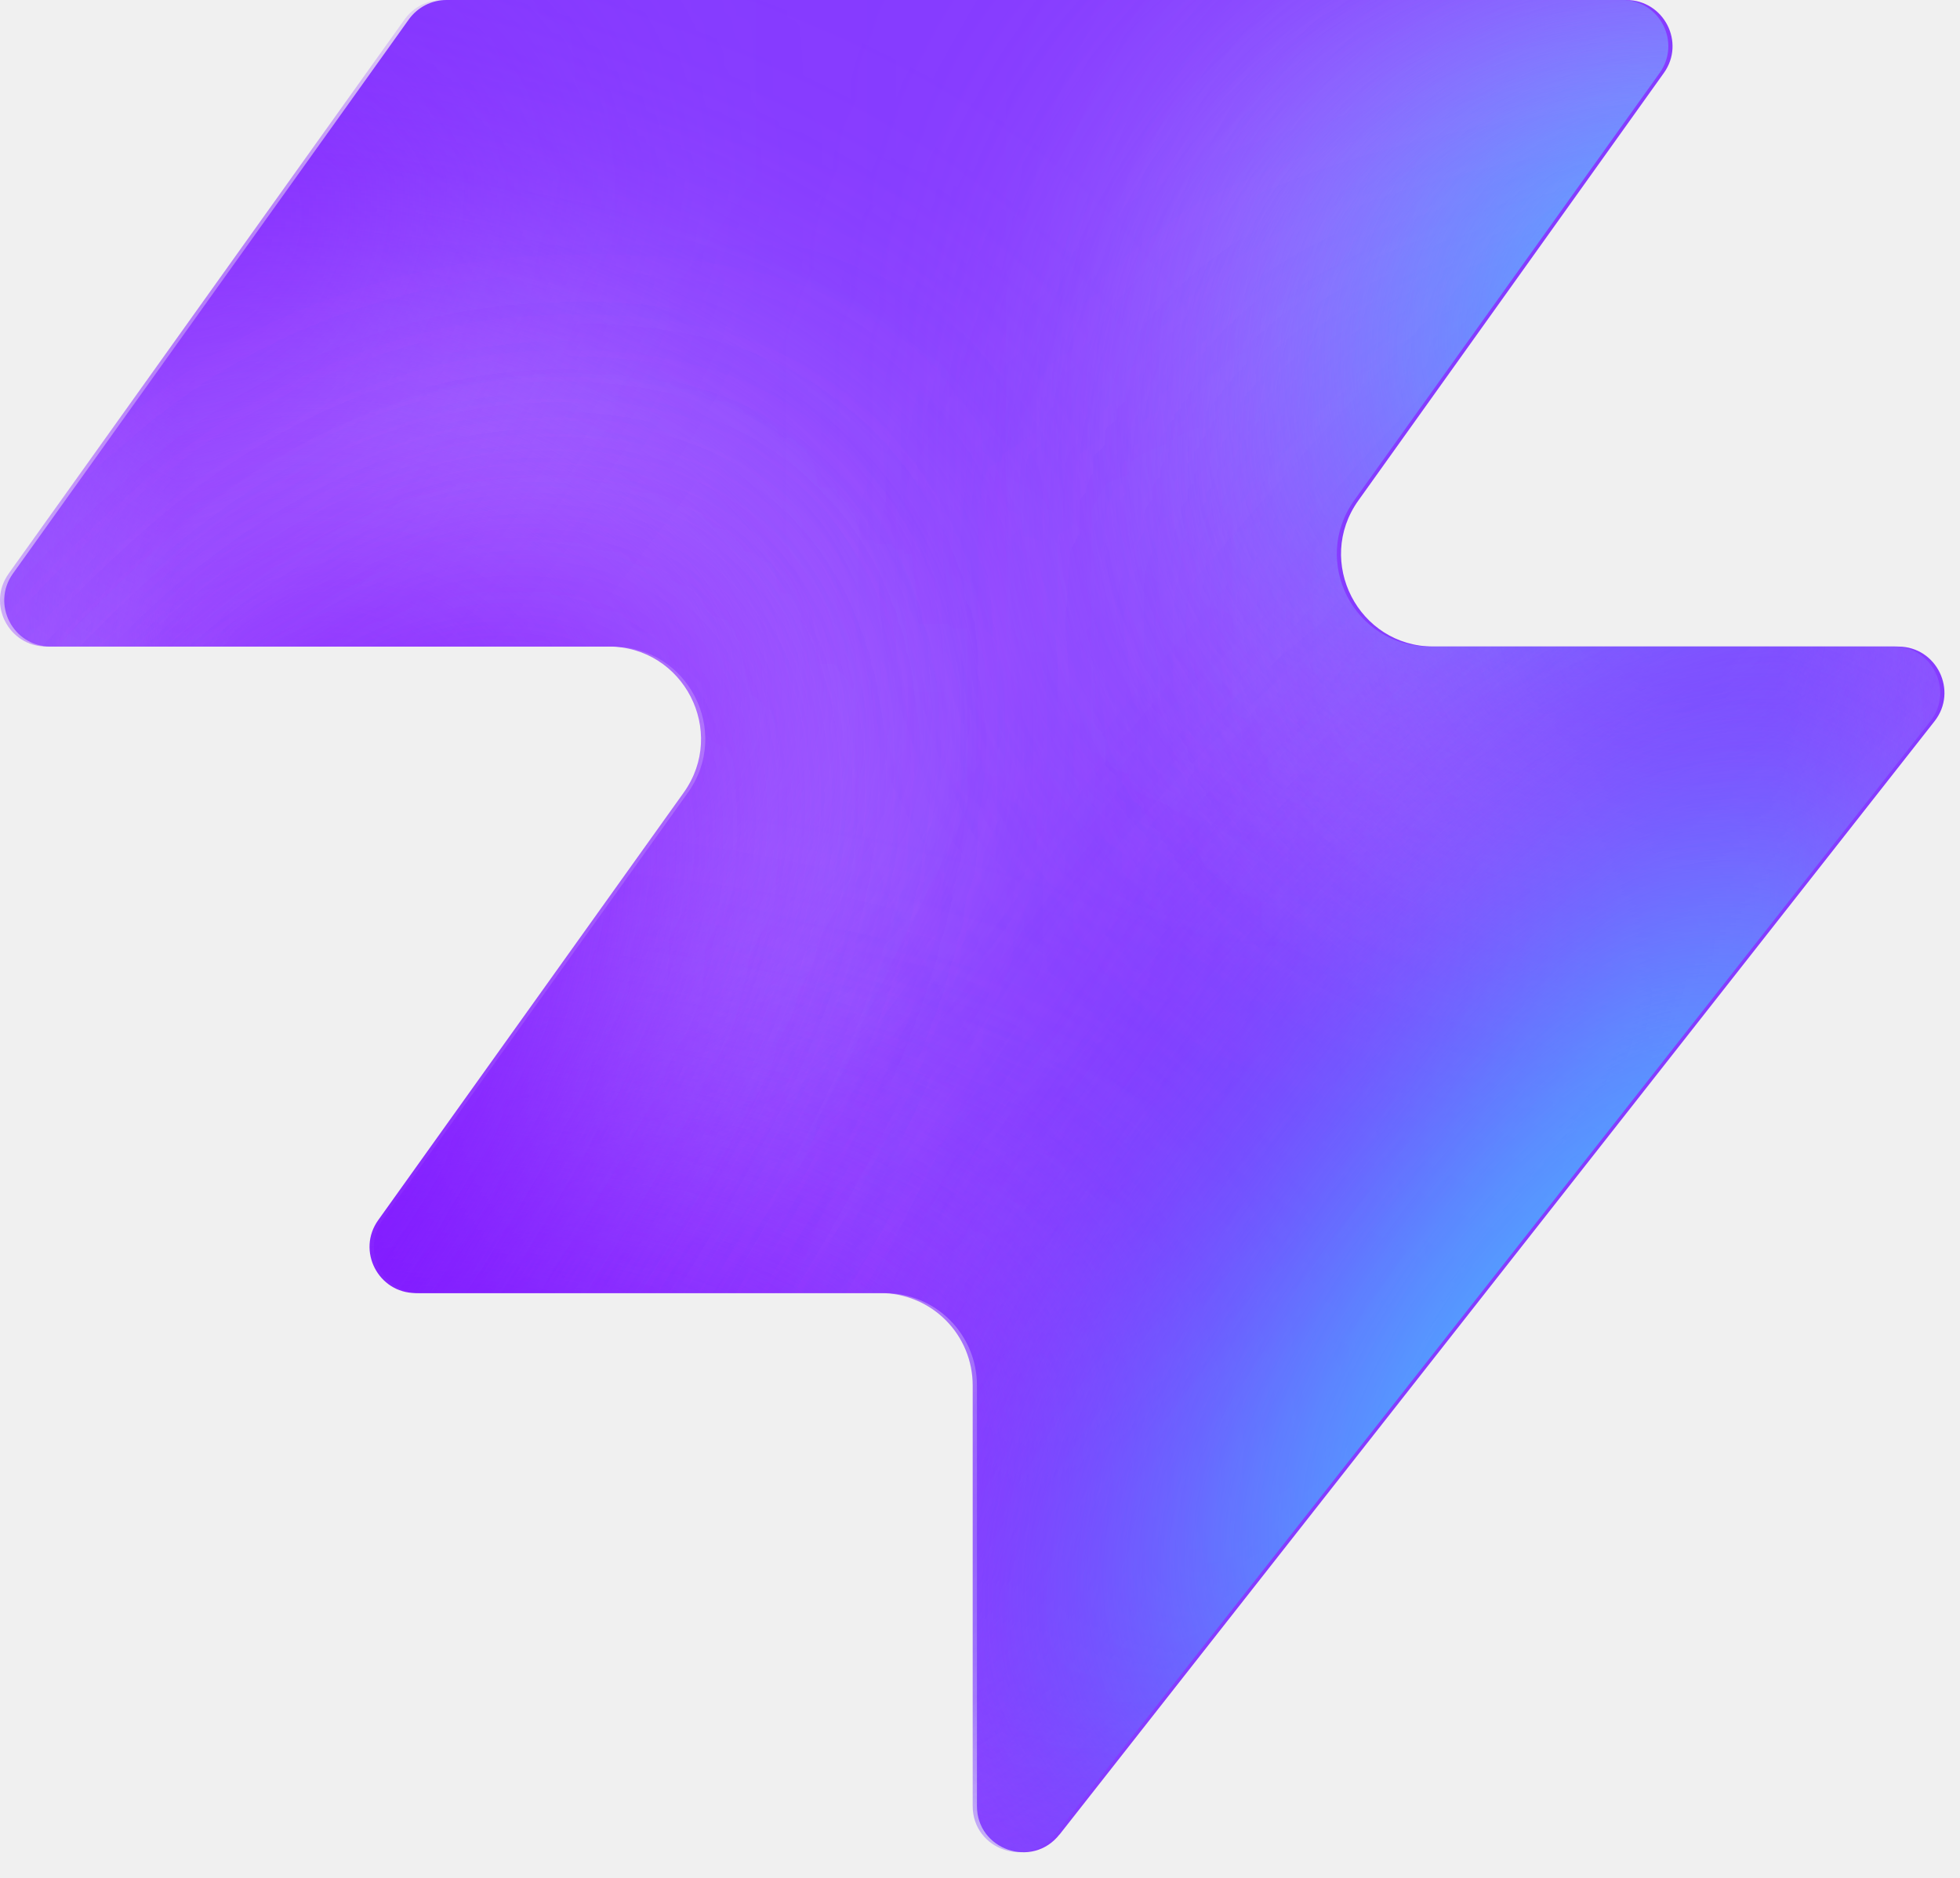
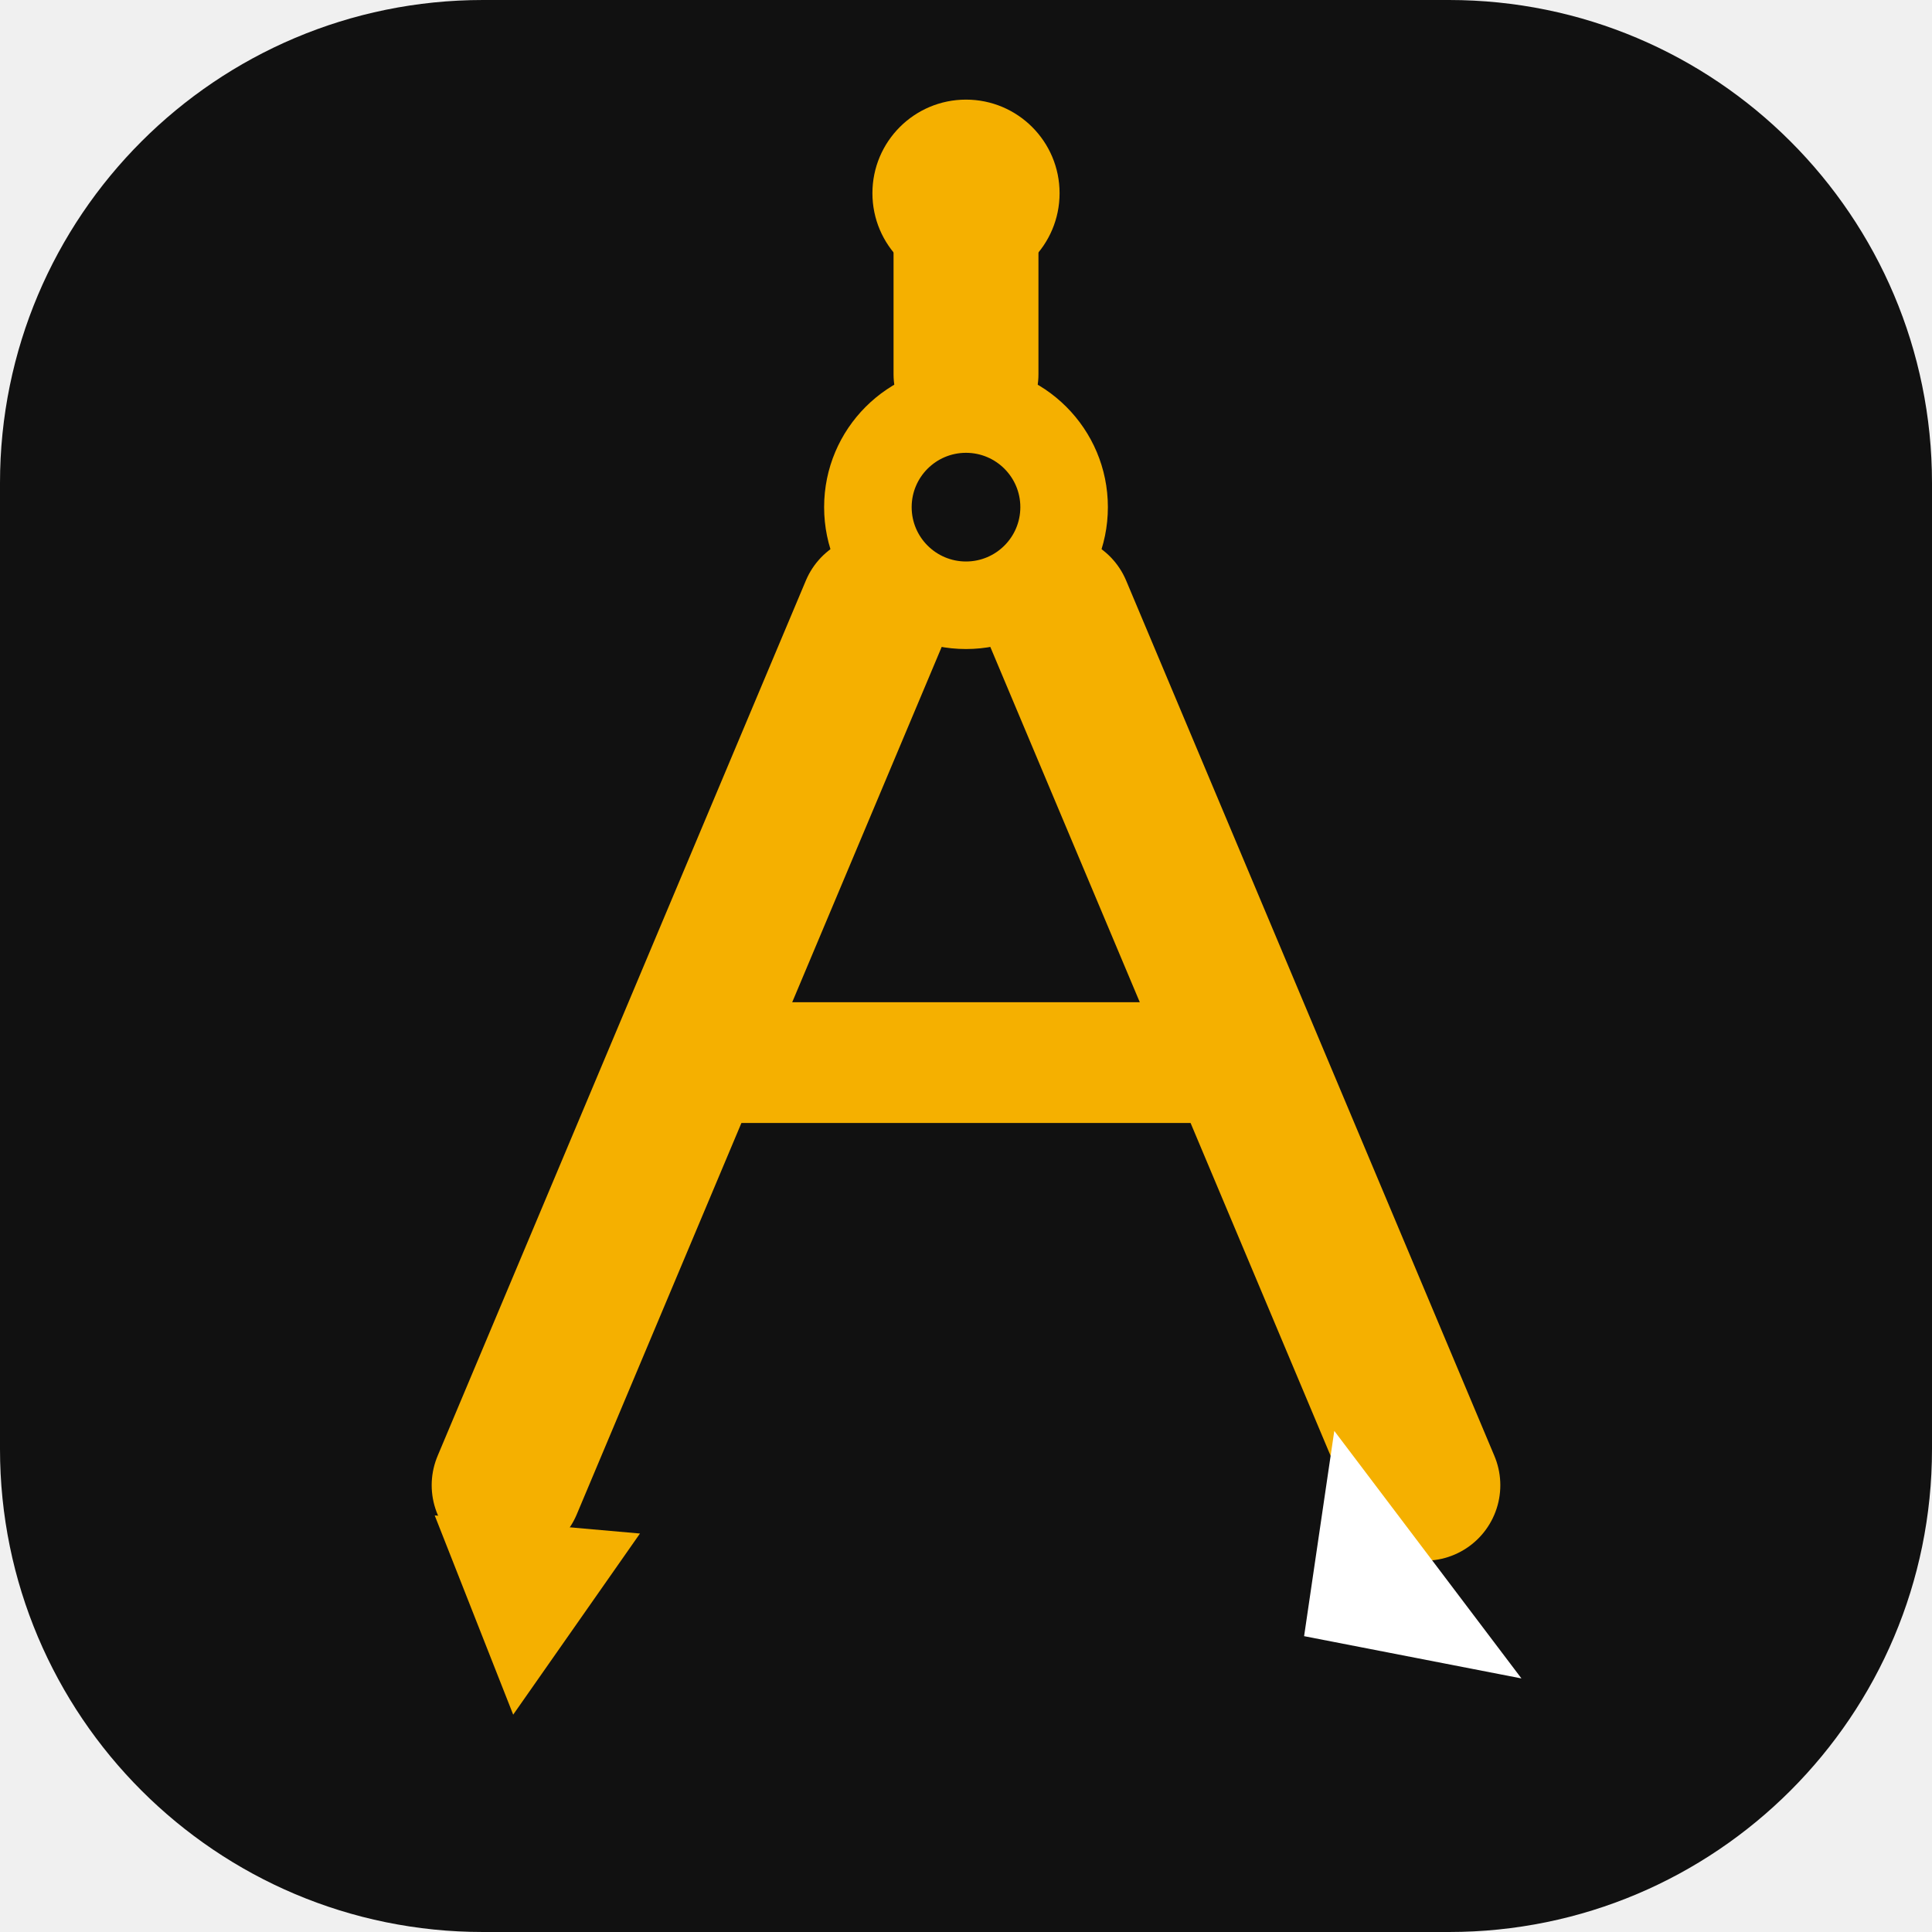
- <svg xmlns="http://www.w3.org/2000/svg" width="48" height="46" fill="none" viewBox="0 0 48 46">
-   <path fill="#863bff" d="M25.946 44.938c-.664.845-2.021.375-2.021-.698V33.937a2.26 2.26 0 0 0-2.262-2.262H10.287c-.92 0-1.456-1.04-.92-1.788l7.48-10.471c1.07-1.497 0-3.578-1.842-3.578H1.237c-.92 0-1.456-1.04-.92-1.788L10.013.474c.214-.297.556-.474.92-.474h28.894c.92 0 1.456 1.04.92 1.788l-7.48 10.471c-1.07 1.498 0 3.579 1.842 3.579h11.377c.943 0 1.473 1.088.89 1.83L25.947 44.94z" style="fill:#863bff;fill:color(display-p3 .525 .23 1);fill-opacity:1" />
-   <mask id="a" width="48" height="46" x="0" y="0" maskUnits="userSpaceOnUse" style="mask-type:alpha">
-     <path fill="#000" d="M25.842 44.938c-.664.844-2.021.375-2.021-.698V33.937a2.26 2.26 0 0 0-2.262-2.262H10.183c-.92 0-1.456-1.04-.92-1.788l7.48-10.471c1.07-1.498 0-3.579-1.842-3.579H1.133c-.92 0-1.456-1.04-.92-1.787L9.91.473c.214-.297.556-.474.92-.474h28.894c.92 0 1.456 1.04.92 1.788l-7.48 10.471c-1.07 1.498 0 3.578 1.842 3.578h11.377c.943 0 1.473 1.088.89 1.832L25.843 44.94z" style="fill:#000;fill-opacity:1" />
-   </mask>
-   <g mask="url(#a)">
-     <g filter="url(#b)">
-       <ellipse cx="5.508" cy="14.704" fill="#ede6ff" rx="5.508" ry="14.704" style="fill:#ede6ff;fill:color(display-p3 .927 .903 1);fill-opacity:1" transform="matrix(.00324 1 1 -.00324 -4.47 31.516)" />
-     </g>
-     <g filter="url(#c)">
-       <ellipse cx="10.399" cy="29.851" fill="#ede6ff" rx="10.399" ry="29.851" style="fill:#ede6ff;fill:color(display-p3 .927 .903 1);fill-opacity:1" transform="matrix(.00324 1 1 -.00324 -39.328 7.883)" />
-     </g>
-     <g filter="url(#d)">
-       <ellipse cx="5.508" cy="30.487" fill="#7e14ff" rx="5.508" ry="30.487" style="fill:#7e14ff;fill:color(display-p3 .492 .077 1);fill-opacity:1" transform="rotate(89.814 -25.913 -14.639)scale(1 -1)" />
-     </g>
-     <g filter="url(#e)">
-       <ellipse cx="5.508" cy="30.599" fill="#7e14ff" rx="5.508" ry="30.599" style="fill:#7e14ff;fill:color(display-p3 .492 .077 1);fill-opacity:1" transform="rotate(89.814 -32.644 -3.334)scale(1 -1)" />
-     </g>
-     <g filter="url(#f)">
-       <ellipse cx="5.508" cy="30.599" fill="#7e14ff" rx="5.508" ry="30.599" style="fill:#7e14ff;fill:color(display-p3 .492 .077 1);fill-opacity:1" transform="matrix(.00324 1 1 -.00324 -34.34 30.47)" />
-     </g>
-     <g filter="url(#g)">
-       <ellipse cx="14.072" cy="22.078" fill="#ede6ff" rx="14.072" ry="22.078" style="fill:#ede6ff;fill:color(display-p3 .927 .903 1);fill-opacity:1" transform="rotate(93.35 24.506 48.493)scale(-1 1)" />
-     </g>
-     <g filter="url(#h)">
-       <ellipse cx="3.47" cy="21.501" fill="#7e14ff" rx="3.47" ry="21.501" style="fill:#7e14ff;fill:color(display-p3 .492 .077 1);fill-opacity:1" transform="rotate(89.009 28.708 47.59)scale(-1 1)" />
-     </g>
-     <g filter="url(#i)">
-       <ellipse cx="3.47" cy="21.501" fill="#7e14ff" rx="3.47" ry="21.501" style="fill:#7e14ff;fill:color(display-p3 .492 .077 1);fill-opacity:1" transform="rotate(89.009 28.708 47.59)scale(-1 1)" />
-     </g>
-     <g filter="url(#j)">
-       <ellipse cx=".387" cy="8.972" fill="#7e14ff" rx="4.407" ry="29.108" style="fill:#7e14ff;fill:color(display-p3 .492 .077 1);fill-opacity:1" transform="rotate(39.51 .387 8.972)" />
-     </g>
-     <g filter="url(#k)">
-       <ellipse cx="47.523" cy="-6.092" fill="#7e14ff" rx="4.407" ry="29.108" style="fill:#7e14ff;fill:color(display-p3 .492 .077 1);fill-opacity:1" transform="rotate(37.892 47.523 -6.092)" />
-     </g>
-     <g filter="url(#l)">
-       <ellipse cx="41.412" cy="6.333" fill="#47bfff" rx="5.971" ry="9.665" style="fill:#47bfff;fill:color(display-p3 .28 .748 1);fill-opacity:1" transform="rotate(37.892 41.412 6.333)" />
-     </g>
-     <g filter="url(#m)">
-       <ellipse cx="-1.879" cy="38.332" fill="#7e14ff" rx="4.407" ry="29.108" style="fill:#7e14ff;fill:color(display-p3 .492 .077 1);fill-opacity:1" transform="rotate(37.892 -1.88 38.332)" />
-     </g>
-     <g filter="url(#n)">
-       <ellipse cx="-1.879" cy="38.332" fill="#7e14ff" rx="4.407" ry="29.108" style="fill:#7e14ff;fill:color(display-p3 .492 .077 1);fill-opacity:1" transform="rotate(37.892 -1.88 38.332)" />
-     </g>
-     <g filter="url(#o)">
-       <ellipse cx="35.651" cy="29.907" fill="#7e14ff" rx="4.407" ry="29.108" style="fill:#7e14ff;fill:color(display-p3 .492 .077 1);fill-opacity:1" transform="rotate(37.892 35.651 29.907)" />
-     </g>
-     <g filter="url(#p)">
-       <ellipse cx="38.418" cy="32.4" fill="#47bfff" rx="5.971" ry="15.297" style="fill:#47bfff;fill:color(display-p3 .28 .748 1);fill-opacity:1" transform="rotate(37.892 38.418 32.4)" />
-     </g>
-   </g>
-   <defs>
-     <filter id="b" width="60.045" height="41.654" x="-19.77" y="16.149" color-interpolation-filters="sRGB" filterUnits="userSpaceOnUse">
-       <feFlood flood-opacity="0" result="BackgroundImageFix" />
-       <feBlend in="SourceGraphic" in2="BackgroundImageFix" result="shape" />
-       <feGaussianBlur result="effect1_foregroundBlur_2002_17158" stdDeviation="7.659" />
-     </filter>
-     <filter id="c" width="90.34" height="51.437" x="-54.613" y="-7.533" color-interpolation-filters="sRGB" filterUnits="userSpaceOnUse">
-       <feFlood flood-opacity="0" result="BackgroundImageFix" />
-       <feBlend in="SourceGraphic" in2="BackgroundImageFix" result="shape" />
-       <feGaussianBlur result="effect1_foregroundBlur_2002_17158" stdDeviation="7.659" />
-     </filter>
-     <filter id="d" width="79.355" height="29.4" x="-49.64" y="2.03" color-interpolation-filters="sRGB" filterUnits="userSpaceOnUse">
-       <feFlood flood-opacity="0" result="BackgroundImageFix" />
-       <feBlend in="SourceGraphic" in2="BackgroundImageFix" result="shape" />
-       <feGaussianBlur result="effect1_foregroundBlur_2002_17158" stdDeviation="4.596" />
-     </filter>
-     <filter id="e" width="79.579" height="29.4" x="-45.045" y="20.029" color-interpolation-filters="sRGB" filterUnits="userSpaceOnUse">
-       <feFlood flood-opacity="0" result="BackgroundImageFix" />
-       <feBlend in="SourceGraphic" in2="BackgroundImageFix" result="shape" />
-       <feGaussianBlur result="effect1_foregroundBlur_2002_17158" stdDeviation="4.596" />
-     </filter>
-     <filter id="f" width="79.579" height="29.4" x="-43.513" y="21.178" color-interpolation-filters="sRGB" filterUnits="userSpaceOnUse">
-       <feFlood flood-opacity="0" result="BackgroundImageFix" />
-       <feBlend in="SourceGraphic" in2="BackgroundImageFix" result="shape" />
-       <feGaussianBlur result="effect1_foregroundBlur_2002_17158" stdDeviation="4.596" />
-     </filter>
-     <filter id="g" width="74.749" height="58.852" x="15.756" y="-17.901" color-interpolation-filters="sRGB" filterUnits="userSpaceOnUse">
-       <feFlood flood-opacity="0" result="BackgroundImageFix" />
-       <feBlend in="SourceGraphic" in2="BackgroundImageFix" result="shape" />
-       <feGaussianBlur result="effect1_foregroundBlur_2002_17158" stdDeviation="7.659" />
-     </filter>
-     <filter id="h" width="61.377" height="25.362" x="23.548" y="2.284" color-interpolation-filters="sRGB" filterUnits="userSpaceOnUse">
-       <feFlood flood-opacity="0" result="BackgroundImageFix" />
-       <feBlend in="SourceGraphic" in2="BackgroundImageFix" result="shape" />
-       <feGaussianBlur result="effect1_foregroundBlur_2002_17158" stdDeviation="4.596" />
-     </filter>
-     <filter id="i" width="61.377" height="25.362" x="23.548" y="2.284" color-interpolation-filters="sRGB" filterUnits="userSpaceOnUse">
-       <feFlood flood-opacity="0" result="BackgroundImageFix" />
-       <feBlend in="SourceGraphic" in2="BackgroundImageFix" result="shape" />
-       <feGaussianBlur result="effect1_foregroundBlur_2002_17158" stdDeviation="4.596" />
-     </filter>
-     <filter id="j" width="56.045" height="63.649" x="-27.636" y="-22.853" color-interpolation-filters="sRGB" filterUnits="userSpaceOnUse">
-       <feFlood flood-opacity="0" result="BackgroundImageFix" />
-       <feBlend in="SourceGraphic" in2="BackgroundImageFix" result="shape" />
-       <feGaussianBlur result="effect1_foregroundBlur_2002_17158" stdDeviation="4.596" />
-     </filter>
-     <filter id="k" width="54.814" height="64.646" x="20.116" y="-38.415" color-interpolation-filters="sRGB" filterUnits="userSpaceOnUse">
-       <feFlood flood-opacity="0" result="BackgroundImageFix" />
-       <feBlend in="SourceGraphic" in2="BackgroundImageFix" result="shape" />
-       <feGaussianBlur result="effect1_foregroundBlur_2002_17158" stdDeviation="4.596" />
-     </filter>
-     <filter id="l" width="33.541" height="35.313" x="24.641" y="-11.323" color-interpolation-filters="sRGB" filterUnits="userSpaceOnUse">
-       <feFlood flood-opacity="0" result="BackgroundImageFix" />
-       <feBlend in="SourceGraphic" in2="BackgroundImageFix" result="shape" />
-       <feGaussianBlur result="effect1_foregroundBlur_2002_17158" stdDeviation="4.596" />
-     </filter>
-     <filter id="m" width="54.814" height="64.646" x="-29.286" y="6.009" color-interpolation-filters="sRGB" filterUnits="userSpaceOnUse">
-       <feFlood flood-opacity="0" result="BackgroundImageFix" />
-       <feBlend in="SourceGraphic" in2="BackgroundImageFix" result="shape" />
-       <feGaussianBlur result="effect1_foregroundBlur_2002_17158" stdDeviation="4.596" />
-     </filter>
-     <filter id="n" width="54.814" height="64.646" x="-29.286" y="6.009" color-interpolation-filters="sRGB" filterUnits="userSpaceOnUse">
-       <feFlood flood-opacity="0" result="BackgroundImageFix" />
-       <feBlend in="SourceGraphic" in2="BackgroundImageFix" result="shape" />
-       <feGaussianBlur result="effect1_foregroundBlur_2002_17158" stdDeviation="4.596" />
-     </filter>
-     <filter id="o" width="54.814" height="64.646" x="8.244" y="-2.416" color-interpolation-filters="sRGB" filterUnits="userSpaceOnUse">
-       <feFlood flood-opacity="0" result="BackgroundImageFix" />
-       <feBlend in="SourceGraphic" in2="BackgroundImageFix" result="shape" />
-       <feGaussianBlur result="effect1_foregroundBlur_2002_17158" stdDeviation="4.596" />
-     </filter>
-     <filter id="p" width="39.409" height="43.623" x="18.713" y="10.588" color-interpolation-filters="sRGB" filterUnits="userSpaceOnUse">
-       <feFlood flood-opacity="0" result="BackgroundImageFix" />
-       <feBlend in="SourceGraphic" in2="BackgroundImageFix" result="shape" />
-       <feGaussianBlur result="effect1_foregroundBlur_2002_17158" stdDeviation="4.596" />
-     </filter>
-   </defs>
+ <svg xmlns="http://www.w3.org/2000/svg" viewBox="0 0 32 32">
+   <rect width="32" height="32" rx="8" fill="#111111" />
+   <path d="M16 3.2v3" stroke="#f5b000" stroke-width="2.4" stroke-linecap="round" />
+   <circle cx="16" cy="3.2" r="1.55" fill="#f5b000" />
+   <circle cx="16" cy="8.4" r="2.35" fill="#f5b000" />
+   <circle cx="16" cy="8.4" r="0.9" fill="#111111" />
+   <path d="M14.5 10.1 8.4 24.6M17.5 10.1 23.6 24.6" stroke="#f5b000" stroke-width="2.5" stroke-linecap="round" />
+   <path d="M11.1 17.6h9.8" stroke="#f5b000" stroke-width="2" stroke-linecap="round" />
+   <path d="M7.2 25.1 8.5 28.4 10.6 25.4Z" fill="#f5b000" />
+   <path d="M22.1 23.7 25.2 27.8 21.6 27.1Z" fill="#ffffff" />
</svg>
